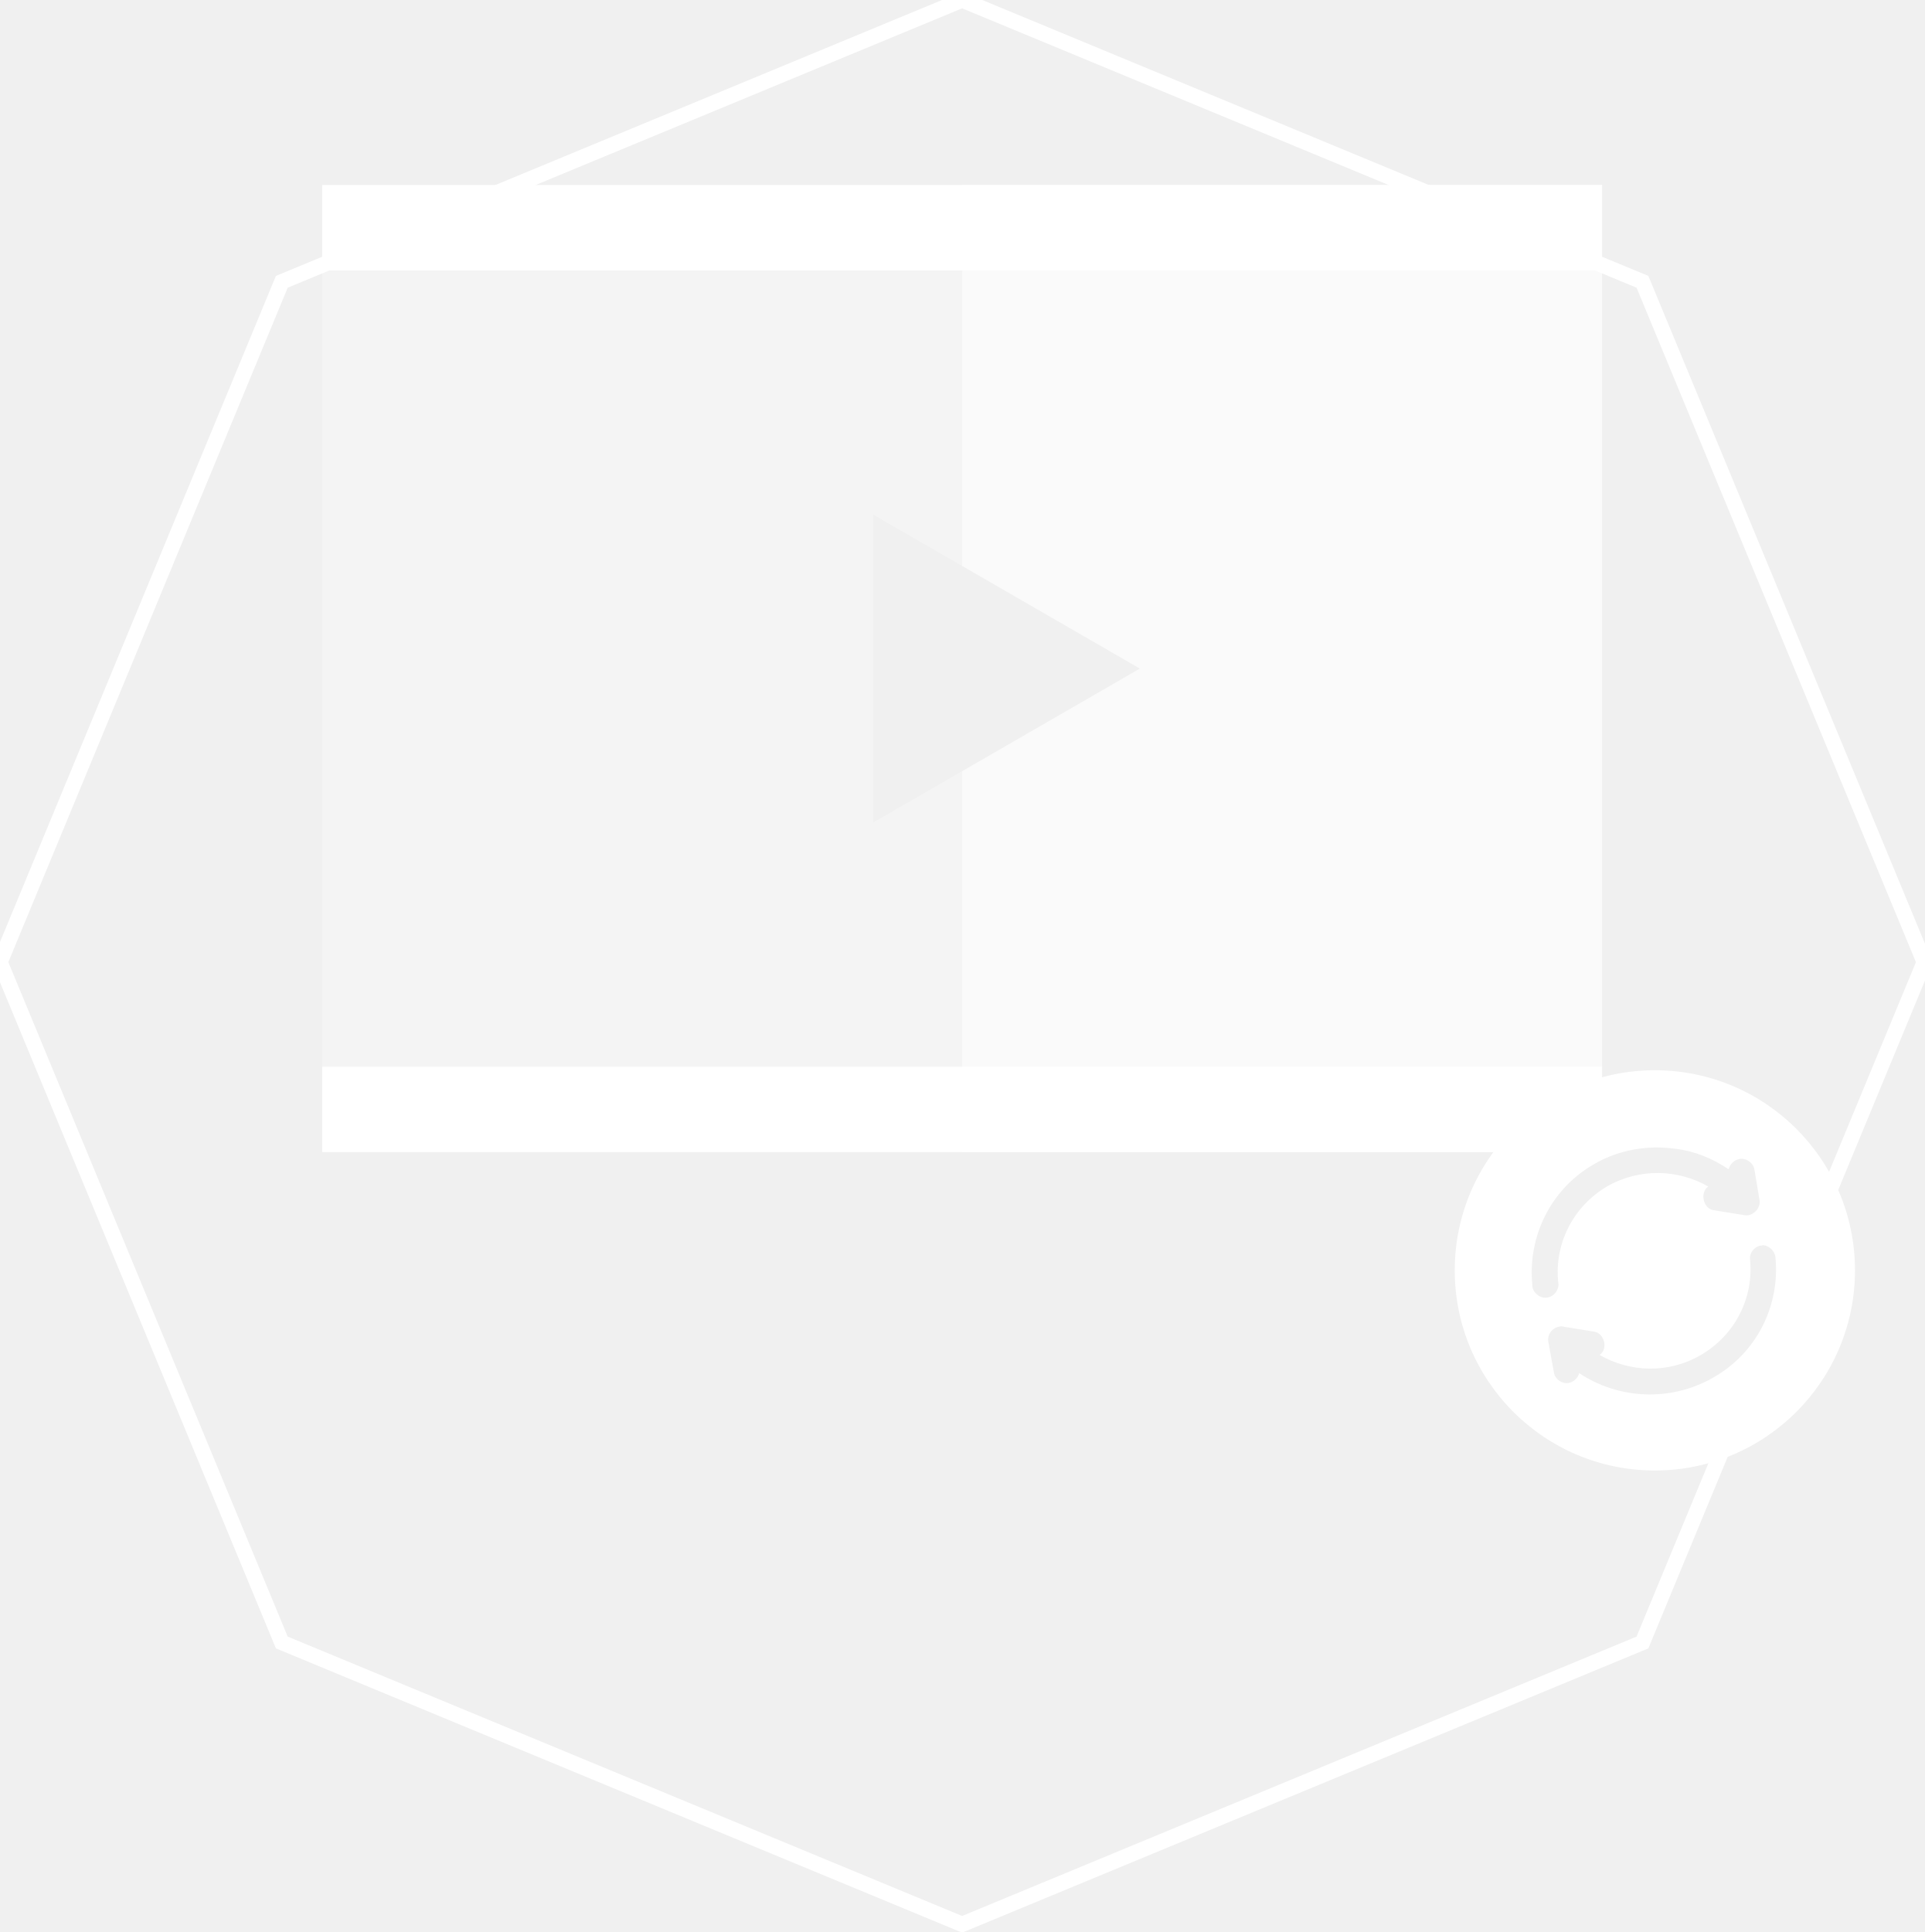
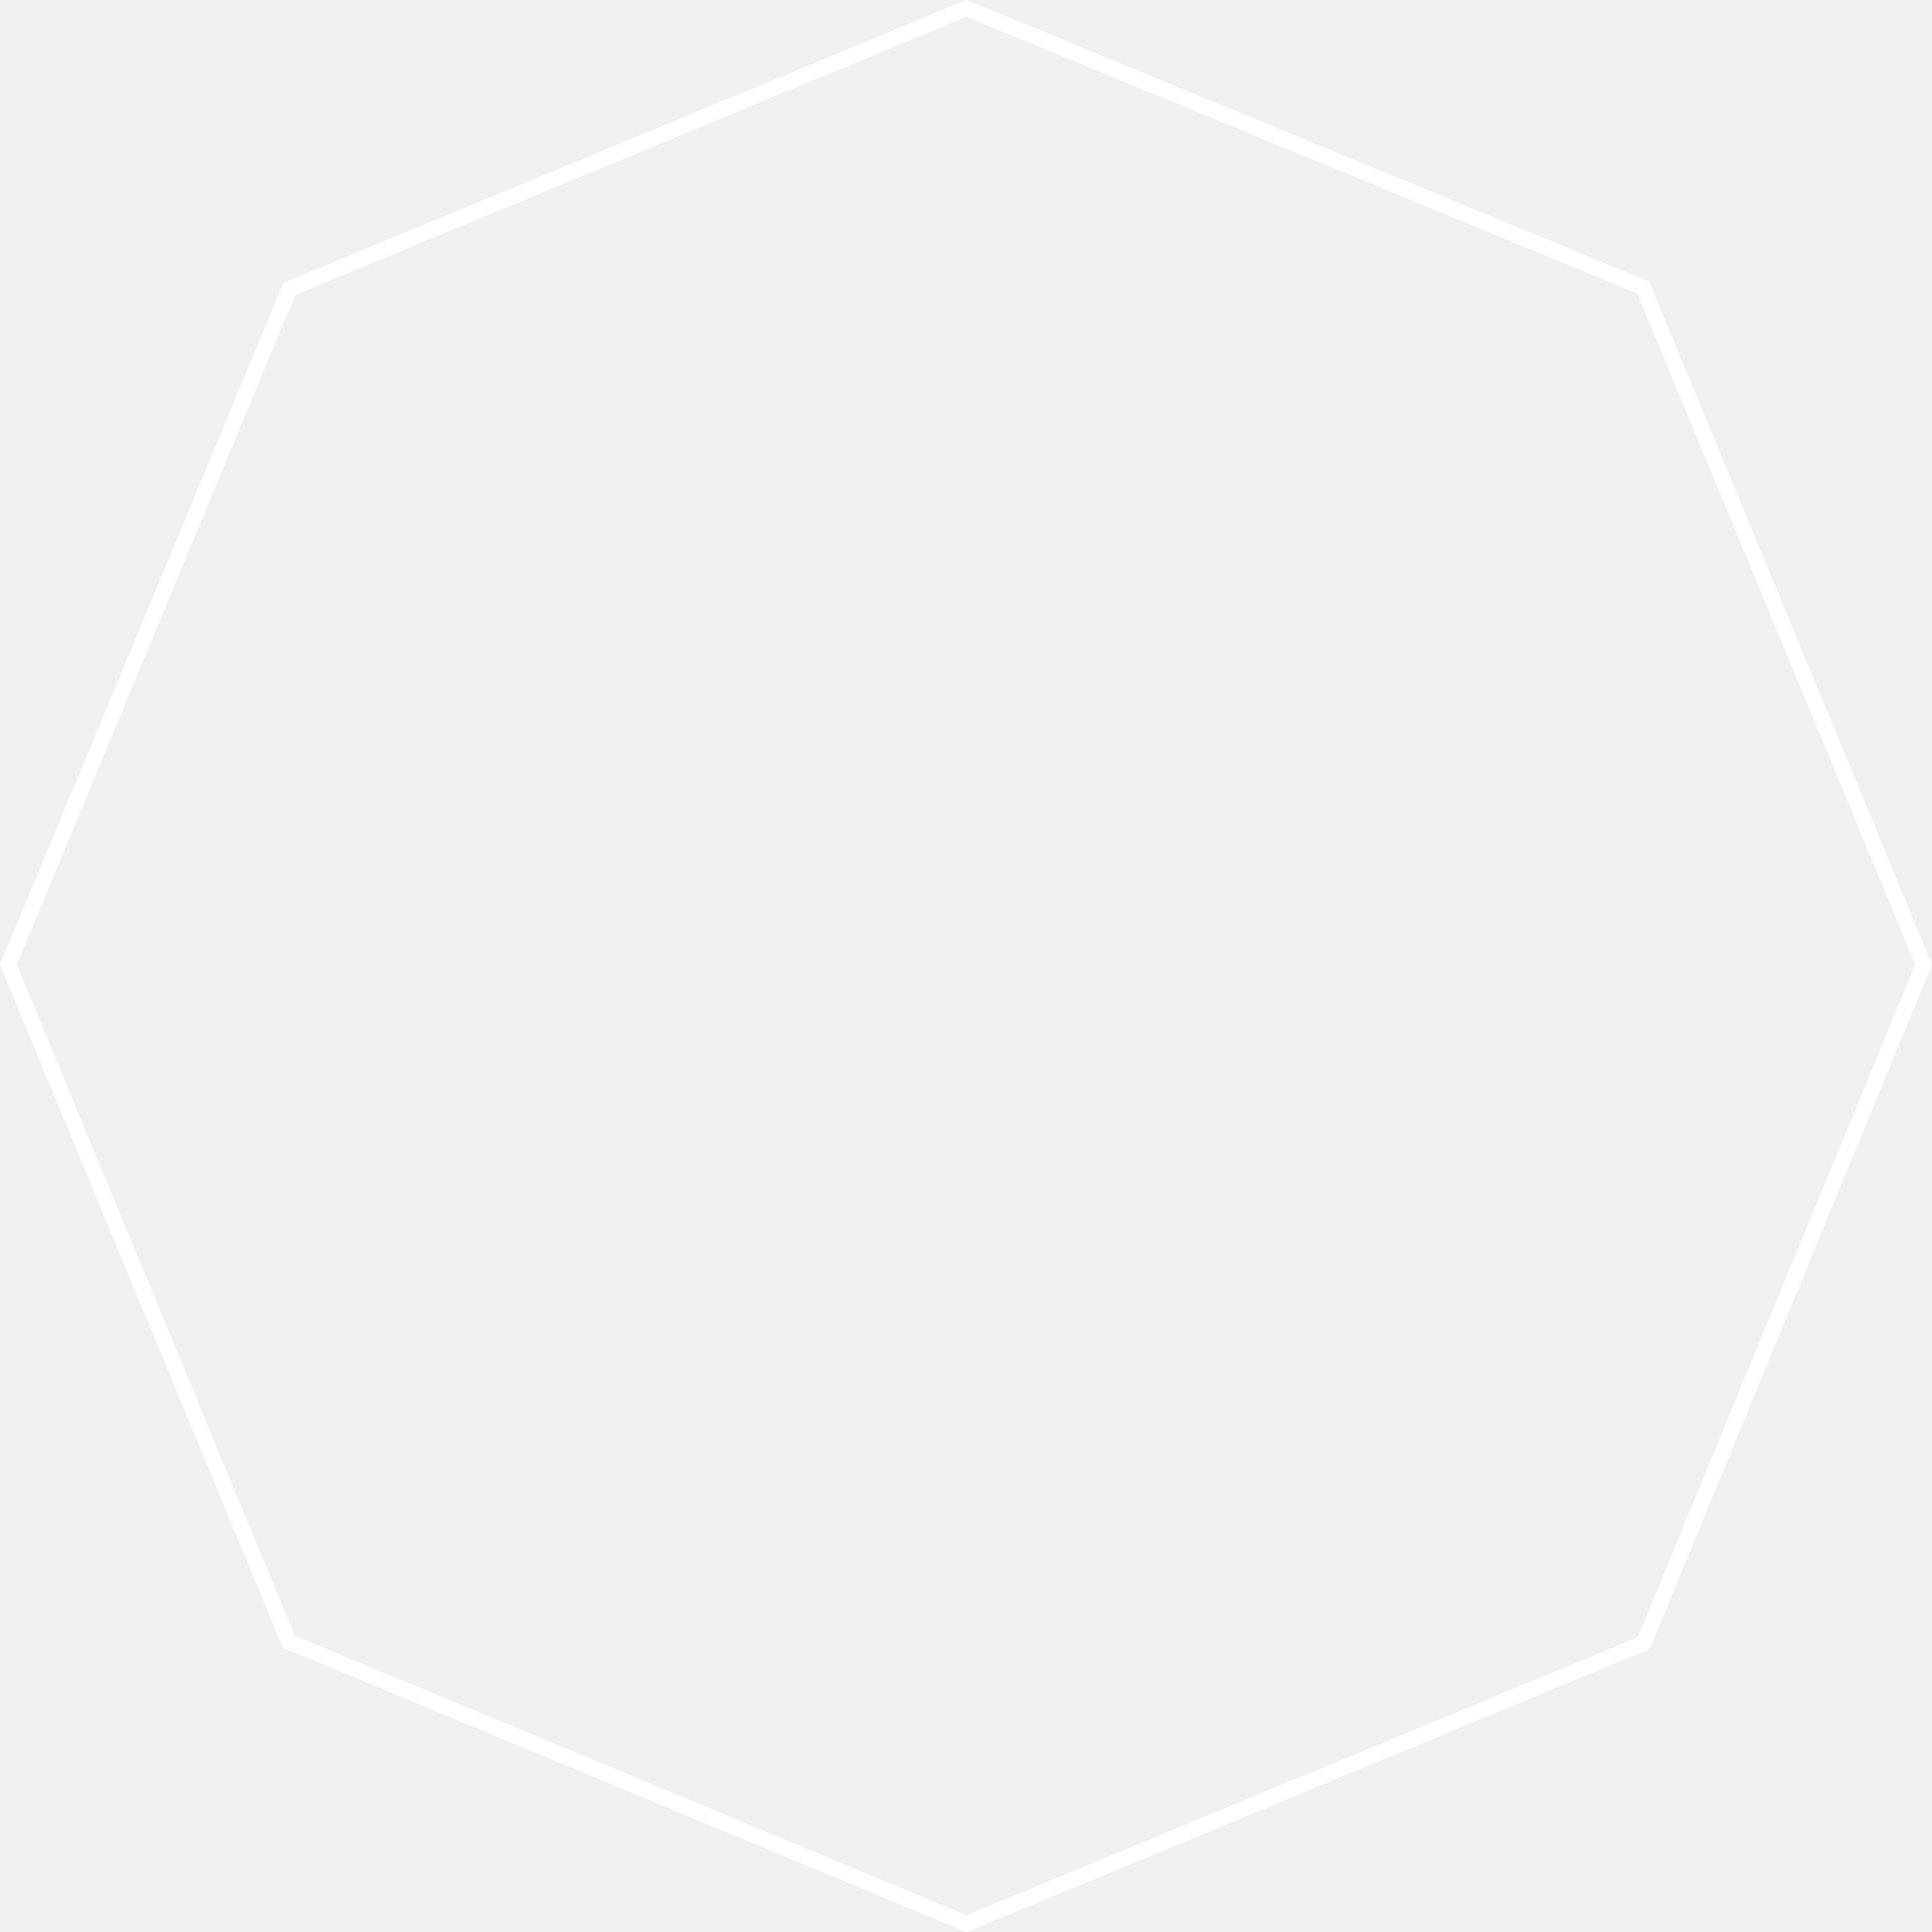
- <svg xmlns="http://www.w3.org/2000/svg" width="250px" height="251px" viewBox="0 0 250 251" version="1.1">
-   <defs />
-   <g id="Page-1" stroke="none" stroke-width="1" fill="none" fill-rule="evenodd">
-     <g id="Artboard-1-Copy-5" transform="translate(0, 0.042969)">
-       <path d="M48.303,31.726 C56.459,28.348 67.217,23.891 78.088,19.389 C101.289,9.778 125,-0.043 125,-0.043 C125,-0.043 149.632,10.16 173.172,19.911 C183.444,24.165 193.508,28.334 201.227,31.531 C205.281,33.21 213.388,36.569 213.388,36.569 L250,124.957 L213.388,213.345 L125,249.957 L36.612,213.345 L0,124.957 C0,124.957 19.038,78.996 28.557,56.015 C31.242,49.533 36.612,36.569 36.612,36.569 L48.303,31.726 Z" id="Polygon-1-Copy-3" stroke="#FFFFFF" stroke-width="2" />
-       <path d="M41.862,24 L208.138,24 L208.138,149.631 L41.862,149.631 L41.862,24 Z M148.094,86.815 L113.453,66.816 L113.453,106.815 L148.094,86.815 Z" id="Rectangle-53" fill-opacity="0.3" fill="#FFFFFF" />
-       <rect id="Rectangle-53-Copy-2" fill="#FFFFFF" x="41.862" y="24" width="166.276" height="11.085" />
-       <rect id="Rectangle-53-Copy-3" fill="#FFFFFF" x="41.862" y="138.546" width="166.276" height="11.085" />
-       <path d="M125,100.149 L125,149.631 L208.138,149.631 L208.138,24 L125,24 L125,73.482 L148.094,86.815 L125,100.149 Z" id="Rectangle-53-Copy" fill-opacity="0.5" fill="#FFFFFF" />
-       <path d="M215,191 C229.359,191 241,179.359 241,165 C241,150.641 229.359,139 215,139 C200.641,139 189,150.641 189,165 C189,179.359 200.641,191 215,191 Z M228.989,161.733 C228.87,161.79 228.751,161.79 228.689,161.79 C227.848,161.968 227.249,162.796 227.37,163.624 C227.85,168.53 225.45,173.439 220.889,176.041 C216.689,178.466 211.709,178.229 207.81,175.982 C208.949,175.273 208.471,173.202 207.148,172.967 L203.127,172.314 C202.948,172.257 202.767,172.257 202.587,172.314 C201.687,172.433 201.028,173.32 201.147,174.208 L201.866,178.17 C201.926,178.938 202.647,179.589 203.426,179.648 C204.207,179.707 204.985,179.116 205.167,178.348 C210.205,181.719 216.985,182.132 222.566,178.938 C228.326,175.686 231.266,169.477 230.666,163.327 C230.611,162.499 229.83,161.733 228.989,161.733 Z M215.038,149.027 C212.337,149.084 209.639,149.736 207.179,151.155 C201.419,154.408 198.477,160.676 199.077,166.825 C199.019,167.77 199.977,168.657 200.937,168.541 C201.897,168.481 202.675,167.418 202.437,166.47 C201.957,161.62 204.297,156.714 208.858,154.052 C213.058,151.686 218.038,151.864 221.939,154.111 C220.798,154.88 221.278,157.008 222.658,157.186 L226.68,157.836 C227.699,158.014 228.779,156.949 228.598,155.886 L227.938,151.924 C227.817,151.096 226.978,150.445 226.138,150.505 C225.417,150.562 224.758,151.155 224.578,151.864 C222.479,150.445 220.139,149.499 217.679,149.202 C216.781,149.086 215.881,149.027 215.038,149.027 Z" id="Oval-1" fill="#FFFFFF" />
-     </g>
+ <svg xmlns="http://www.w3.org/2000/svg" version="1.1" id="Layer_1" x="0px" y="0px" width="250px" height="250px" viewBox="0 0 250 250" enable-background="new 0 0 250 250" xml:space="preserve">
+   <g>
+     <path fill="#FFFFFF" d="M125.072,2.164l86.79,35.799l35.974,86.848l-35.908,87.051l-86.845,35.972l-86.945-36.164L2.165,124.823   l36.056-86.684L125.072,2.164 M125.071,0L36.692,36.608L0,124.821L36.608,213.2l88.475,36.8l88.379-36.608L250,124.81   l-36.608-88.378L125.071,0L125.071,0z" />
  </g>
</svg>
